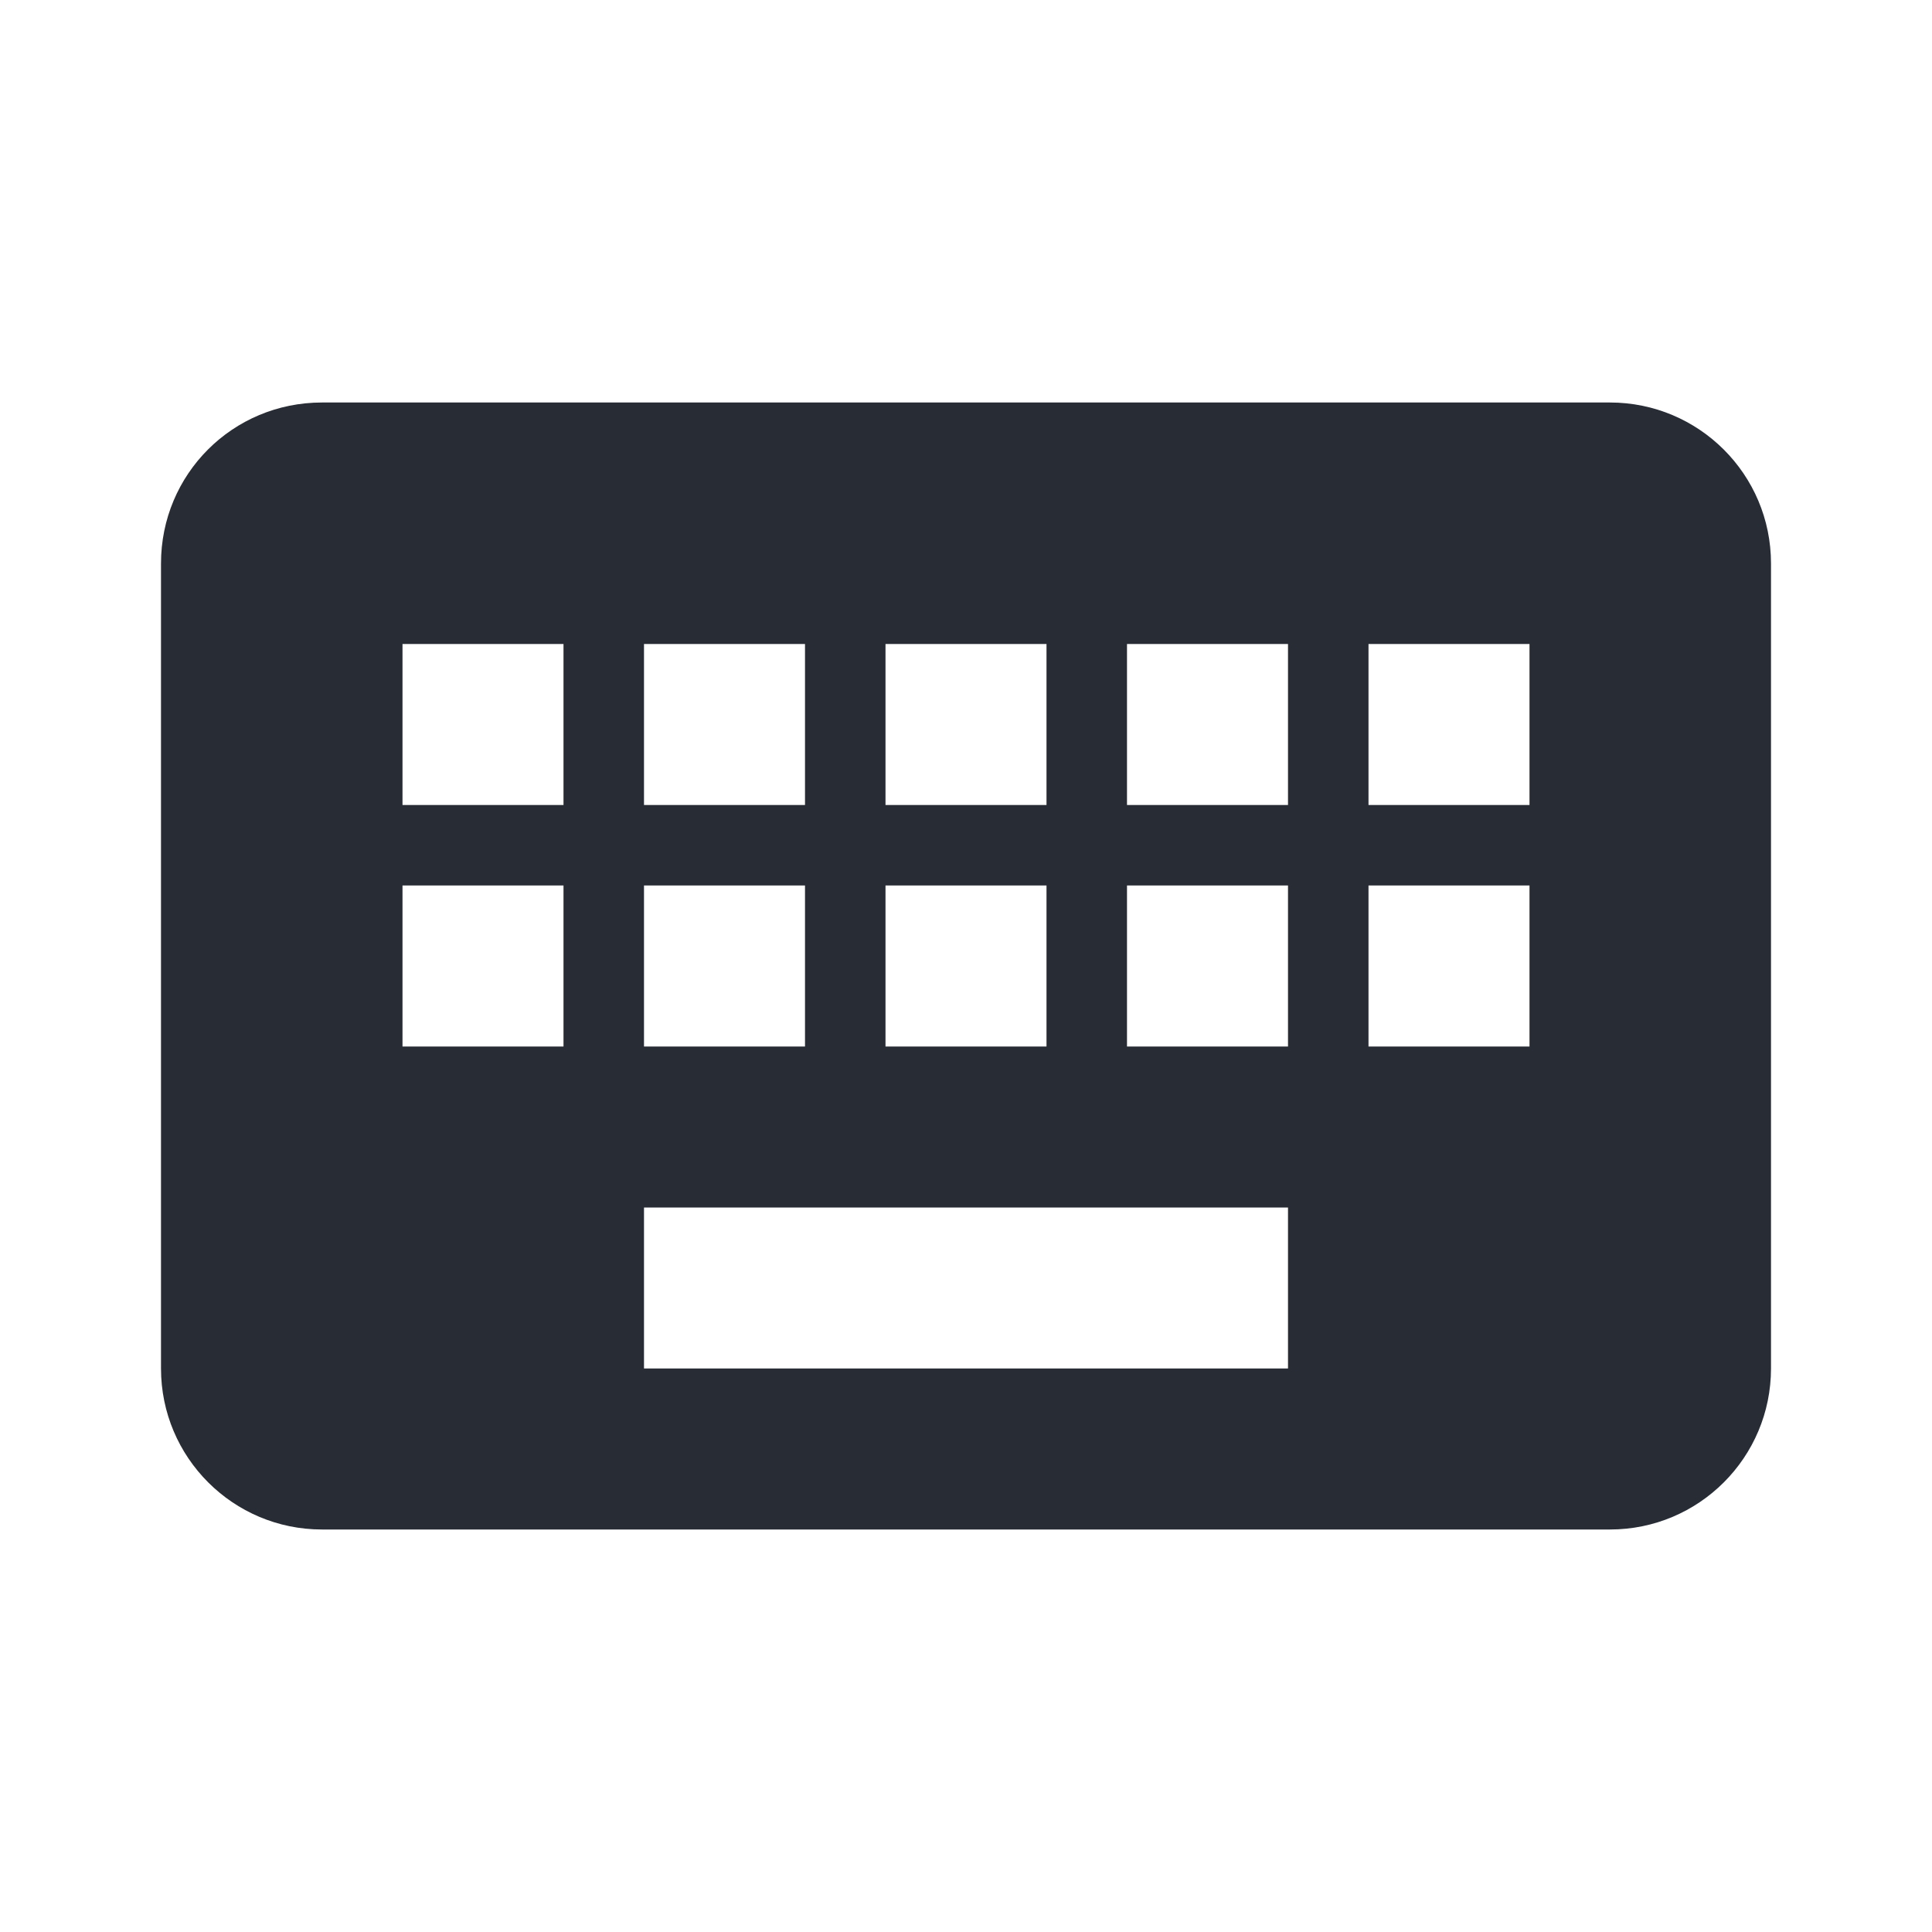
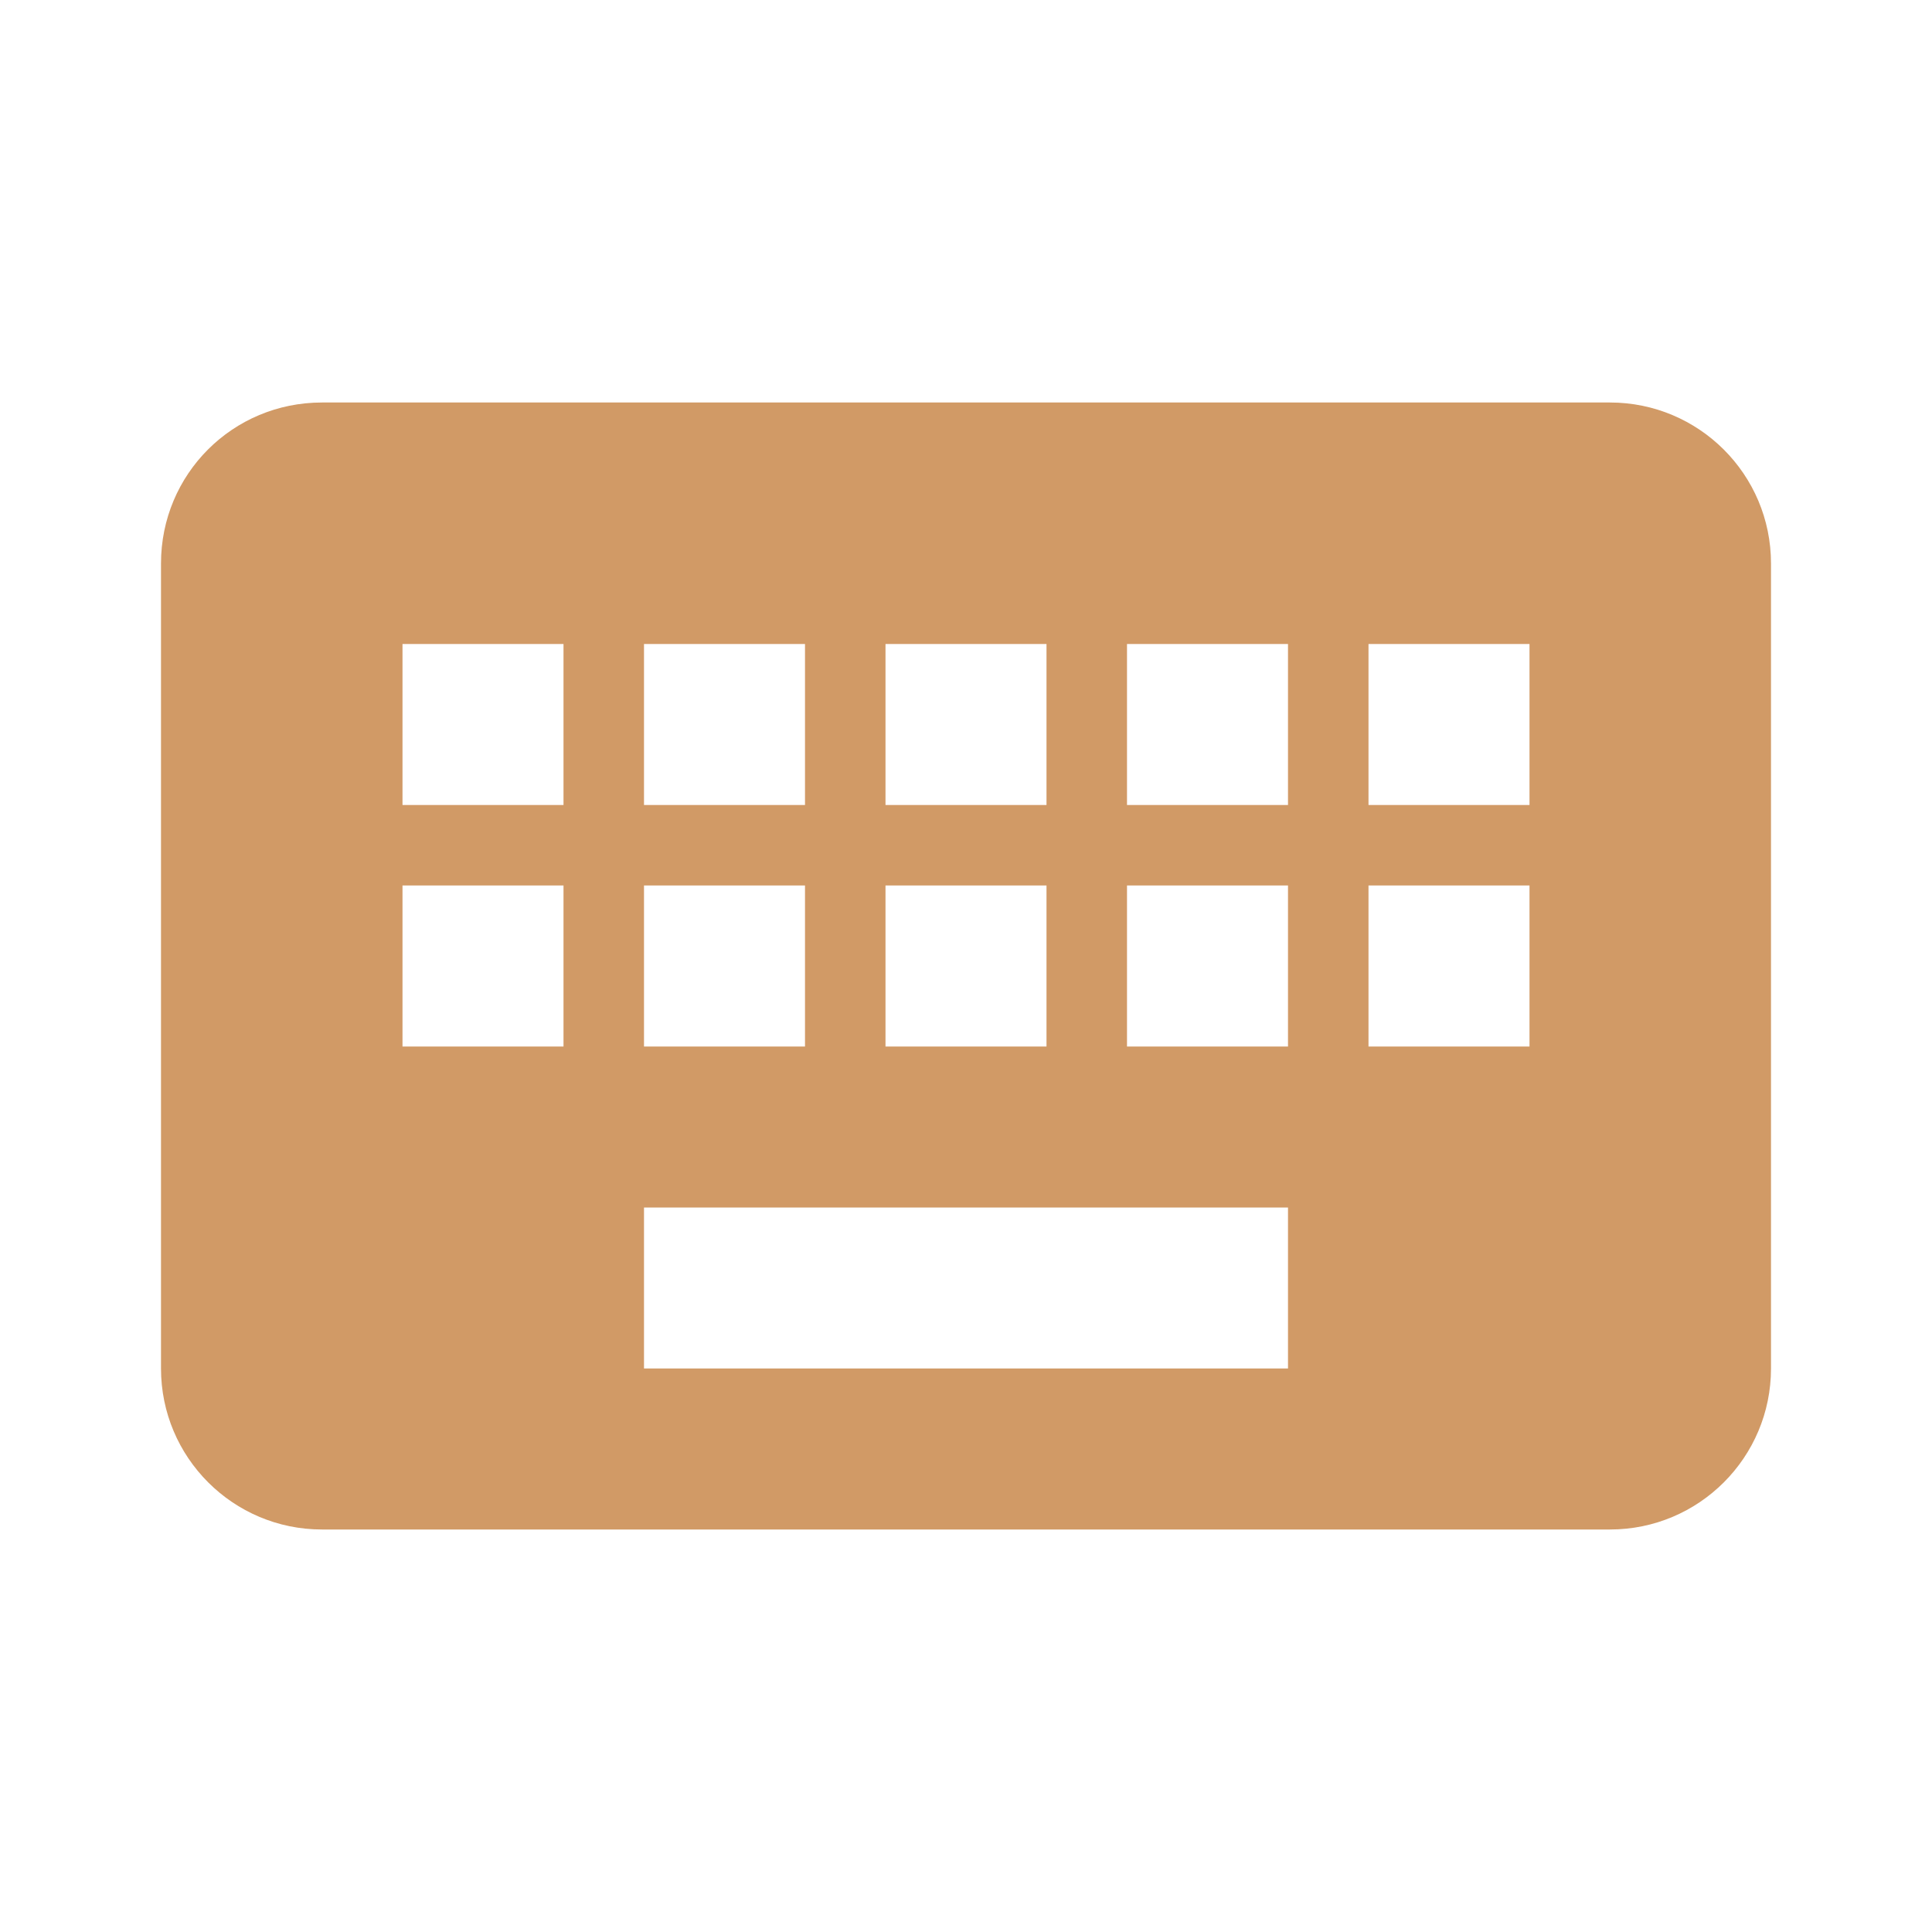
<svg style="width:24px;height:24px" viewBox="0 0 24 24">
-   <path fill="#282c34" d="M19,10H17V8H19M19,13H17V11H19M16,10H14V8H16M16,13H14V11H16M16,17H8V15H16M7,10H5V8H7M7,13H5V11H7M8,11H10V13H8M8,8H10V10H8M11,11H13V13H11M11,8H13V10H11M20,5H4C2.89,5 2,5.89 2,7V17A2,2 0 0,0 4,19H20A2,2 0 0,0 22,17V7C22,5.89 21.1,5 20,5Z" />
+   <path fill="#d19a66" d="M19,10H17V8H19M19,13H17V11H19M16,10H14V8H16M16,13H14V11H16M16,17H8V15H16M7,10H5V8H7M7,13H5V11H7M8,11H10V13H8M8,8H10V10H8M11,11H13V13H11M11,8H13V10H11M20,5H4C2.89,5 2,5.89 2,7V17A2,2 0 0,0 4,19H20A2,2 0 0,0 22,17V7C22,5.89 21.1,5 20,5Z" />
</svg>
